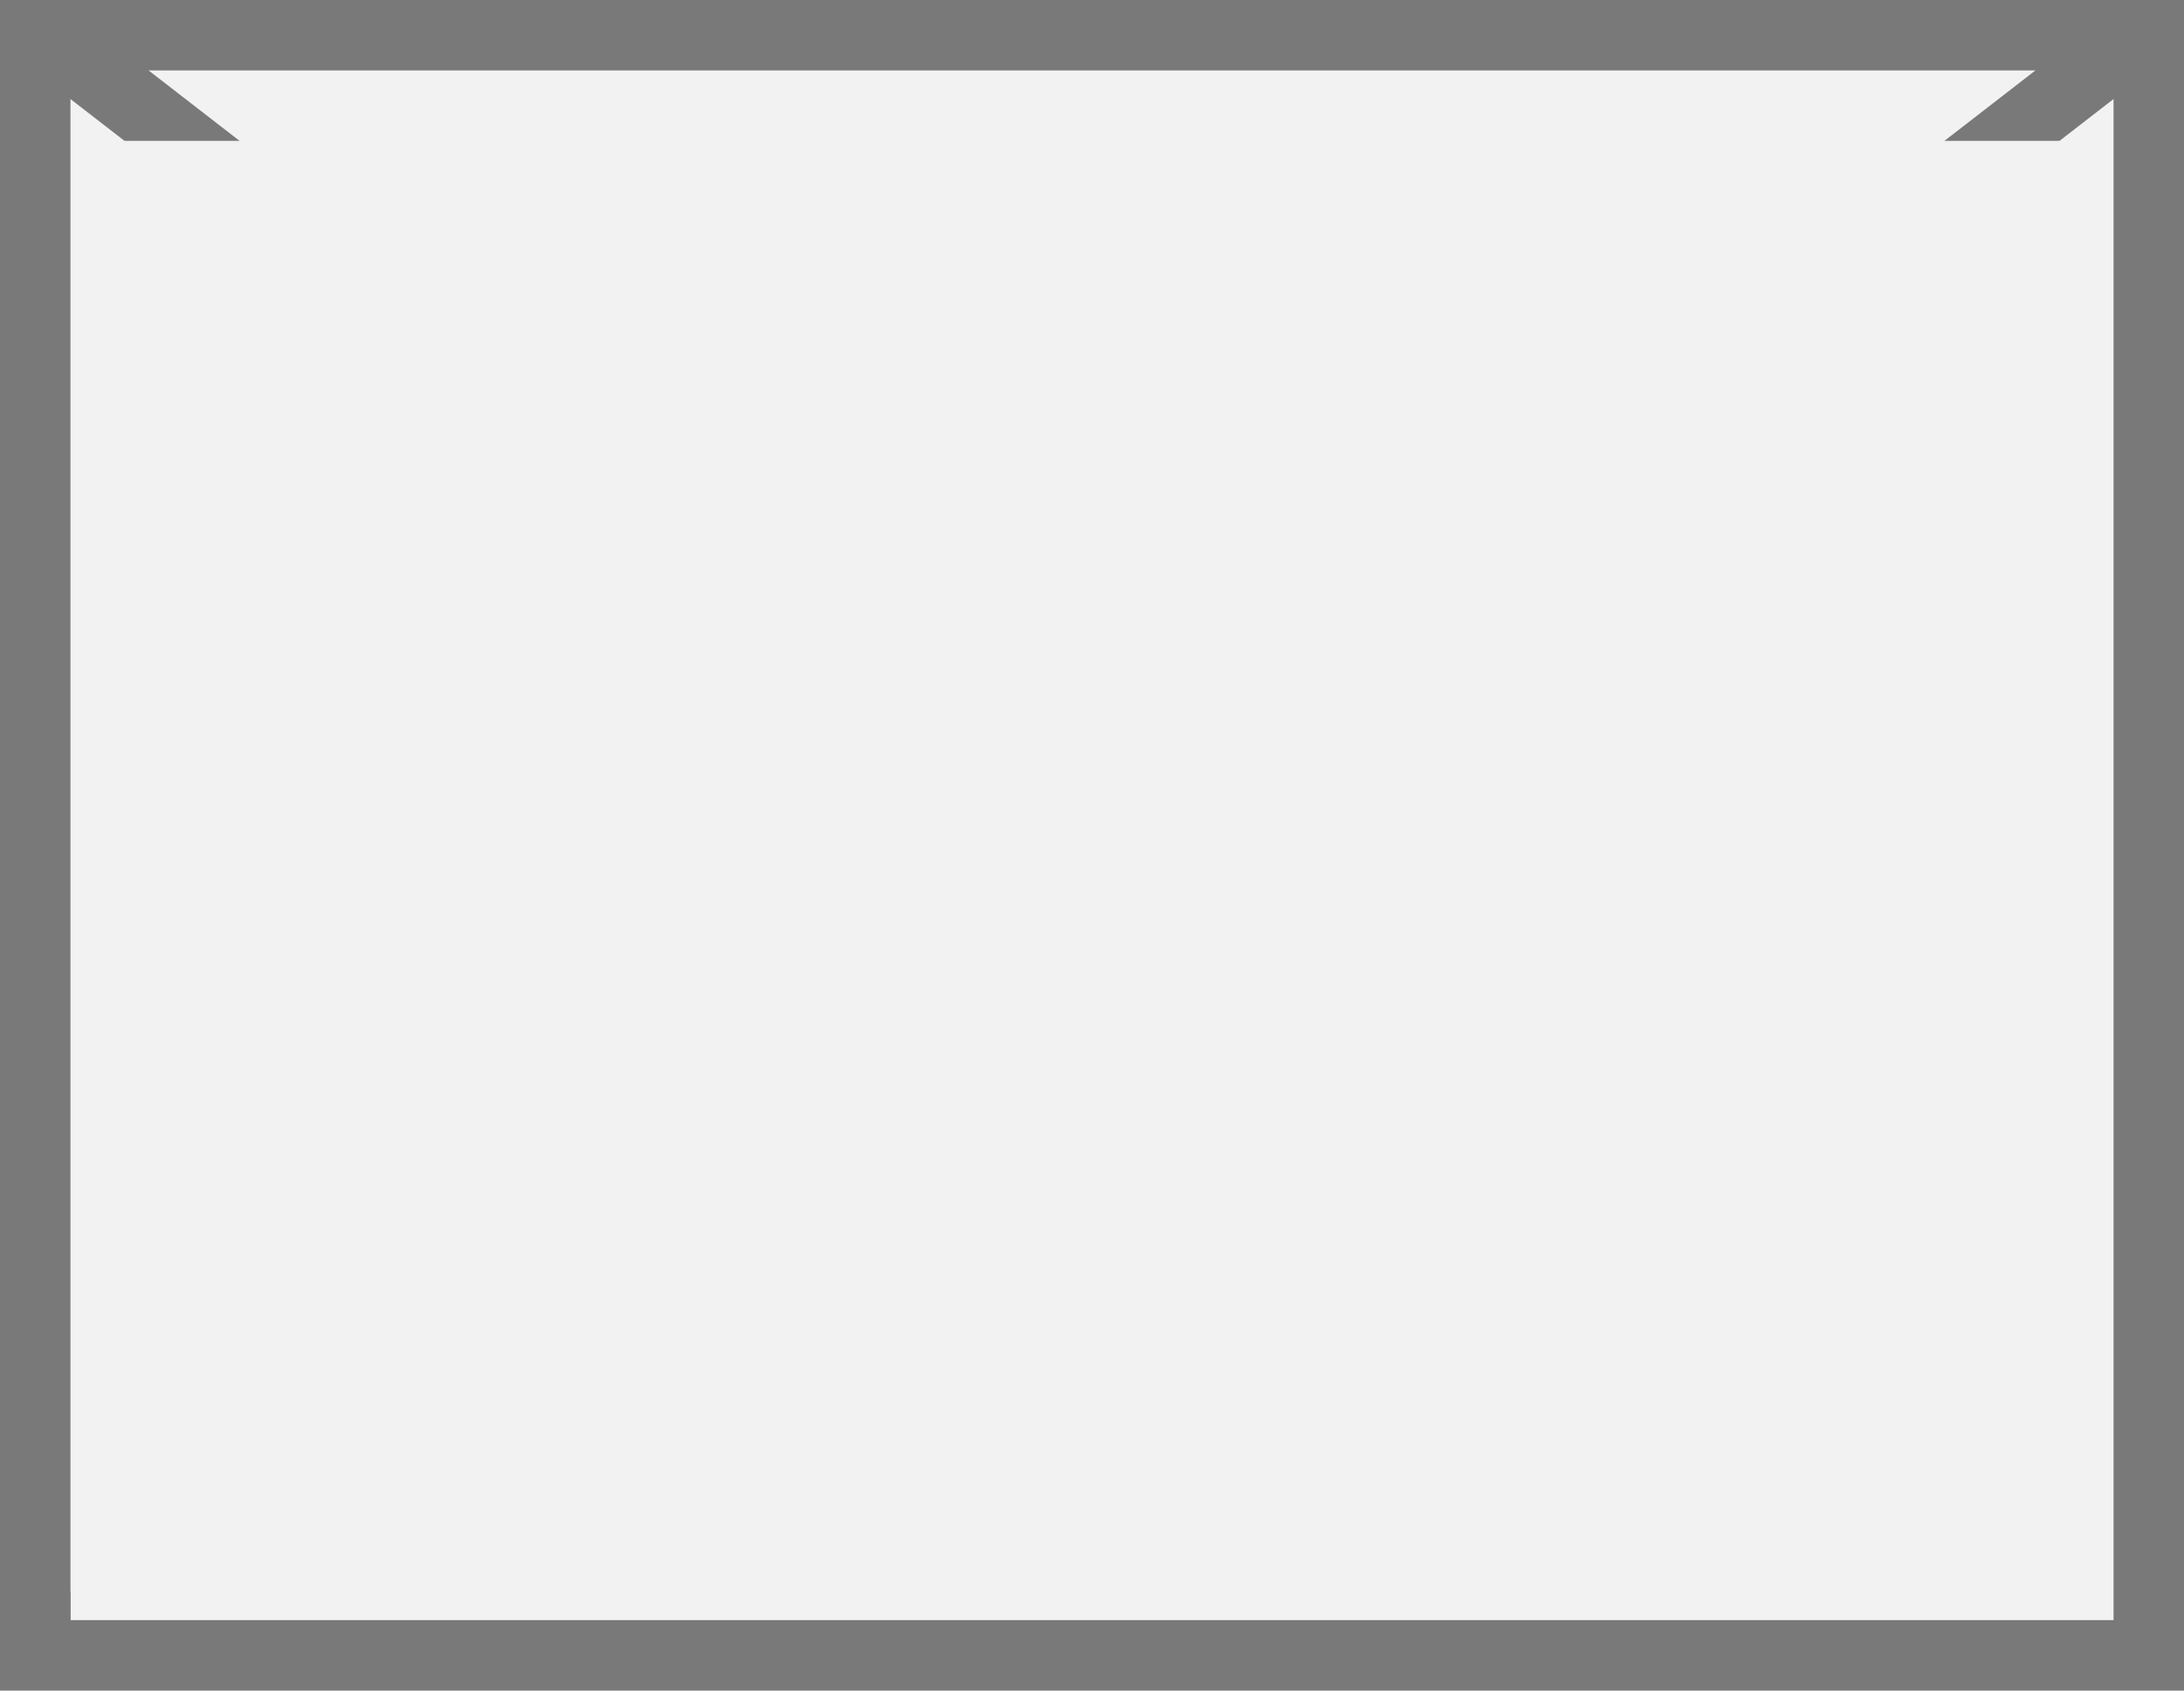
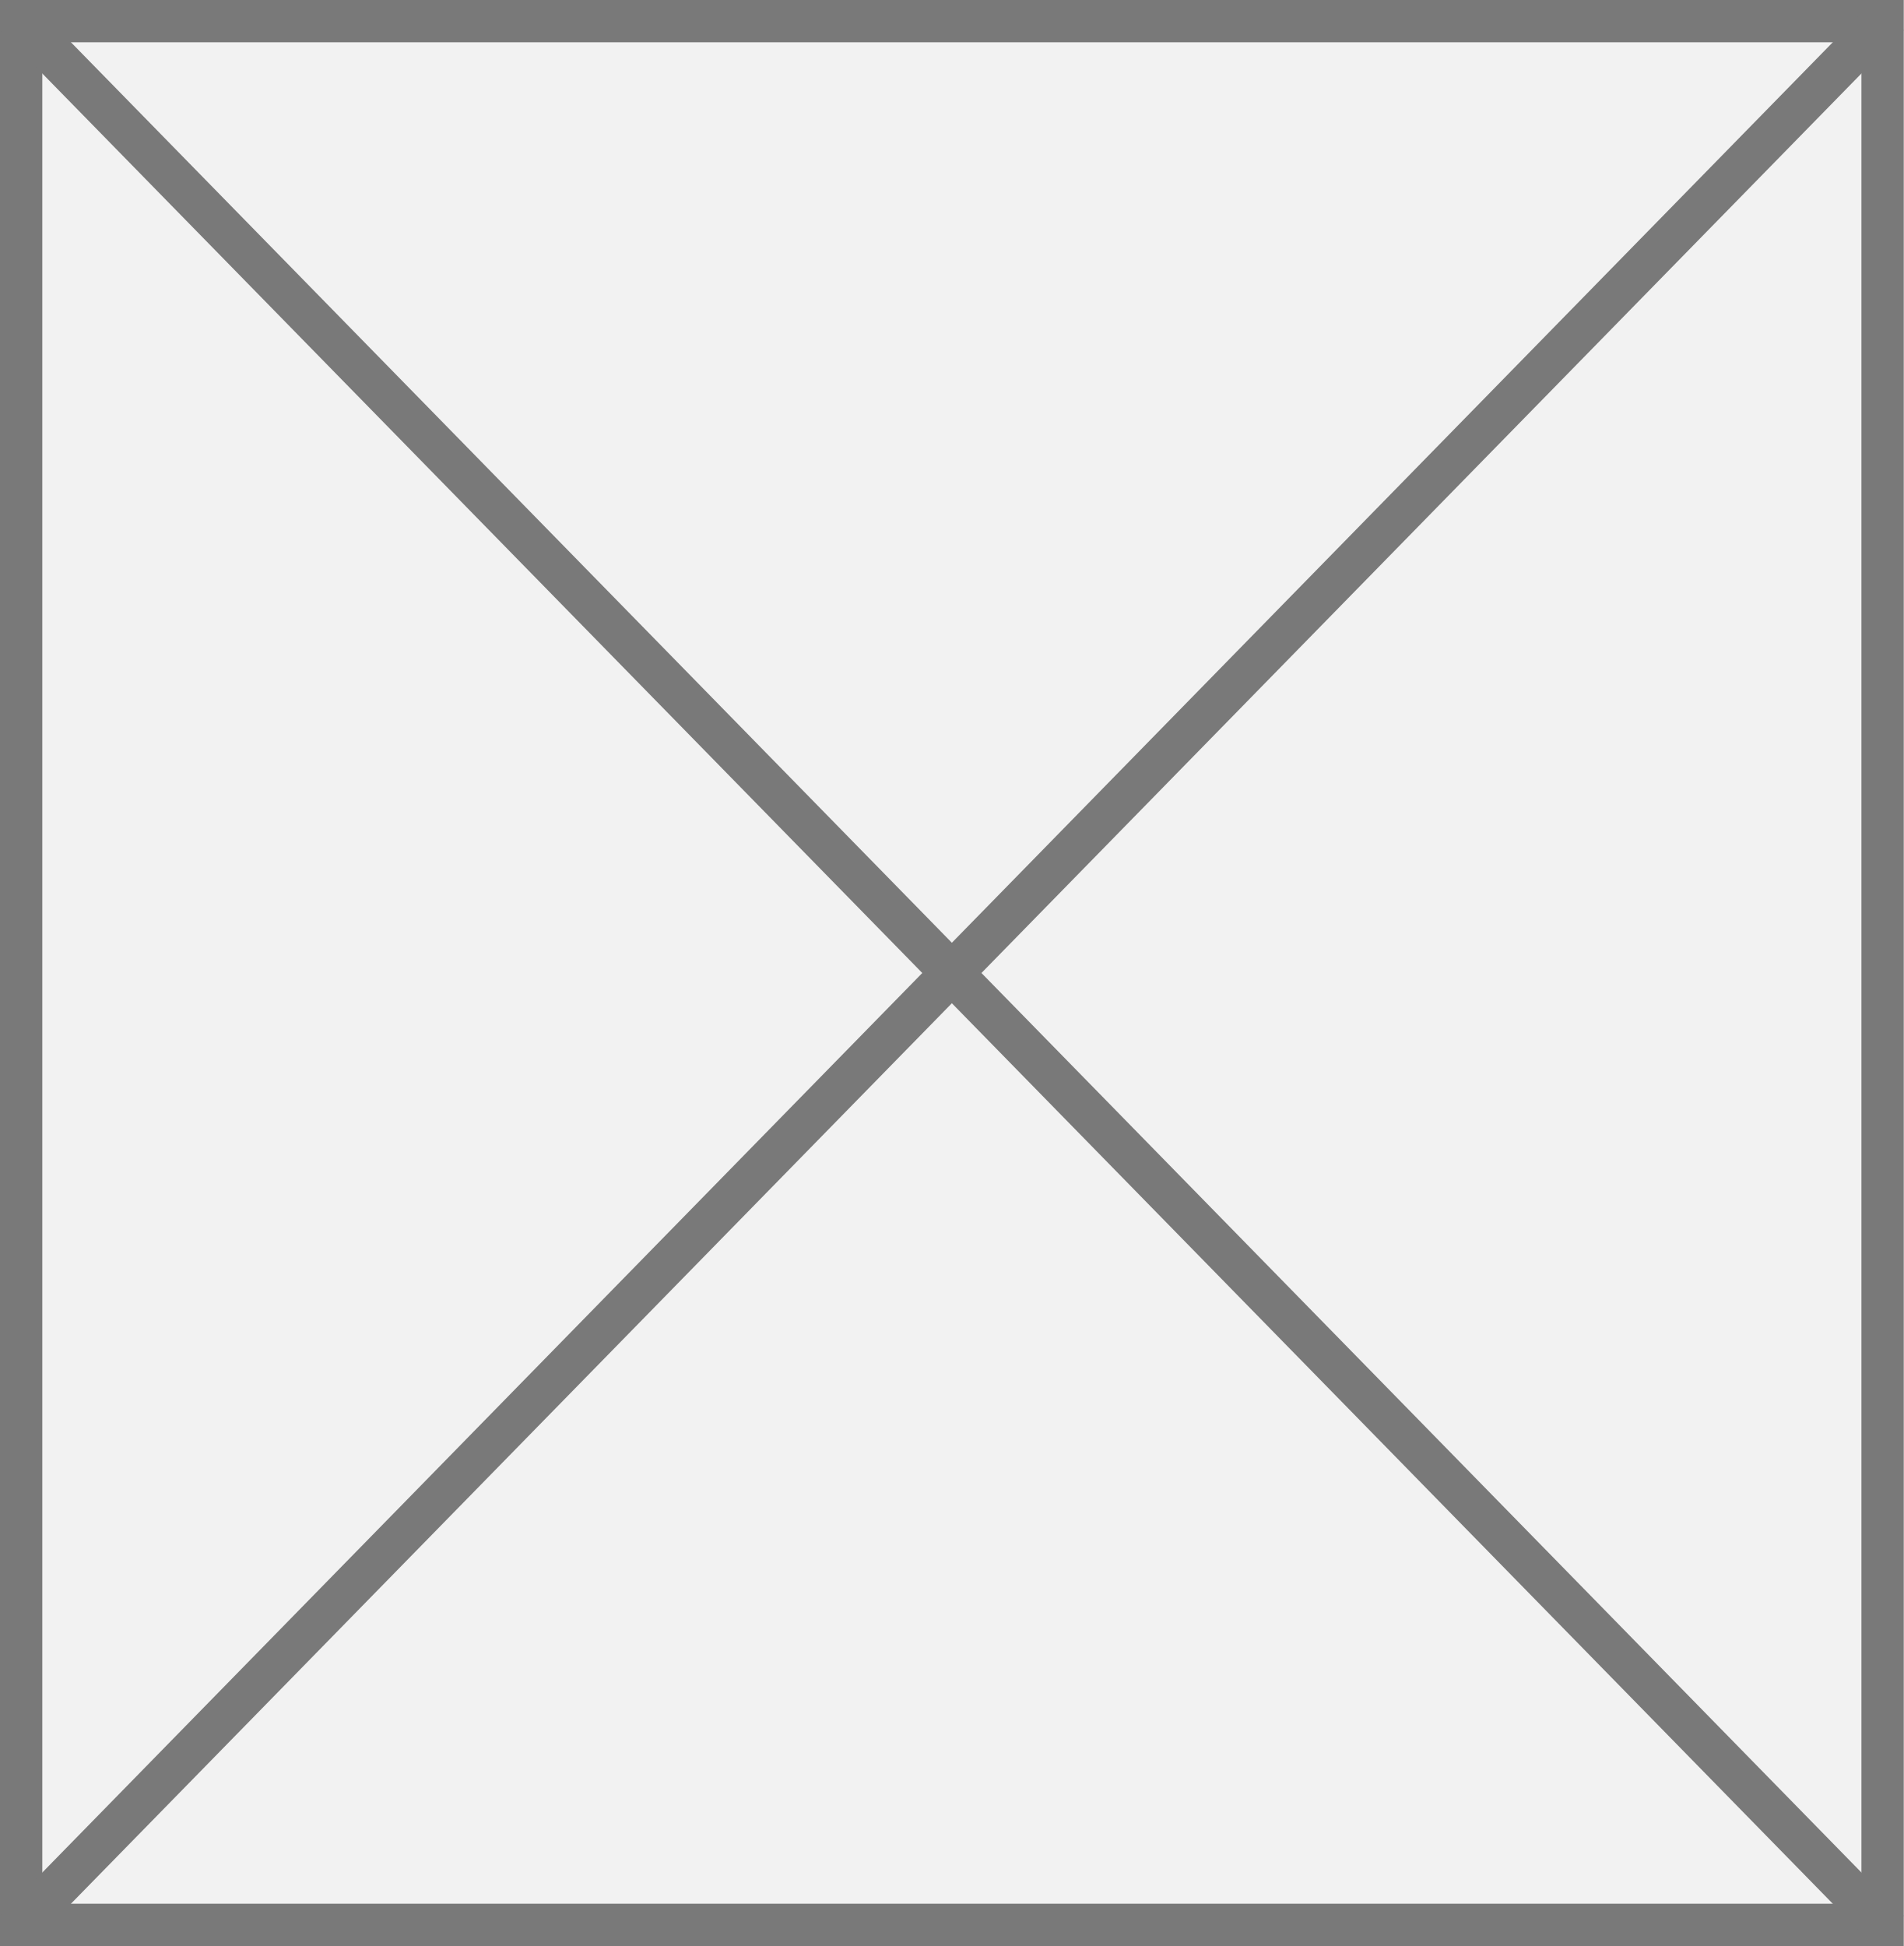
- <svg xmlns="http://www.w3.org/2000/svg" version="1.1" width="31px" height="24px">
-   <defs>
-     <mask fill="white" id="clip1979">
-       <path d="M 307 635  L 338 635  L 338 657  L 307 657  Z M 306 633  L 337 633  L 337 657  L 306 657  Z " fill-rule="evenodd" />
-     </mask>
-   </defs>
-   <g transform="matrix(1 0 0 1 -306 -633 )">
-     <path d="M 306.5 633.5  L 336.5 633.5  L 336.5 656.5  L 306.5 656.5  L 306.5 633.5  Z " fill-rule="nonzero" fill="#f2f2f2" stroke="none" />
-     <path d="M 306.5 633.5  L 336.5 633.5  L 336.5 656.5  L 306.5 656.5  L 306.5 633.5  Z " stroke-width="1" stroke="#797979" fill="none" />
-     <path d="M 306.511 633.395  L 336.489 656.605  M 336.489 633.395  L 306.511 656.605  " stroke-width="1" stroke="#797979" fill="none" mask="url(#clip1979)" />
+ <svg xmlns="http://www.w3.org/2000/svg" version="1.1" width="45px" height="46px">
+   <g transform="matrix(1 0 0 1 -2566 -489 )">
+     <path d="M 2566.5 489.5  L 2610.5 489.5  L 2610.5 534.5  L 2566.5 534.5  L 2566.5 489.5  Z " fill-rule="nonzero" fill="#f2f2f2" stroke="none" />
+     <path d="M 2566.5 489.5  L 2610.5 489.5  L 2610.5 534.5  L 2566.5 534.5  L 2566.5 489.5  Z " stroke-width="1" stroke="#797979" fill="none" />
+     <path d="M 2566.357 489.365  L 2610.643 534.635  M 2610.643 489.365  L 2566.357 534.635  " stroke-width="1" stroke="#797979" fill="none" />
  </g>
</svg>
